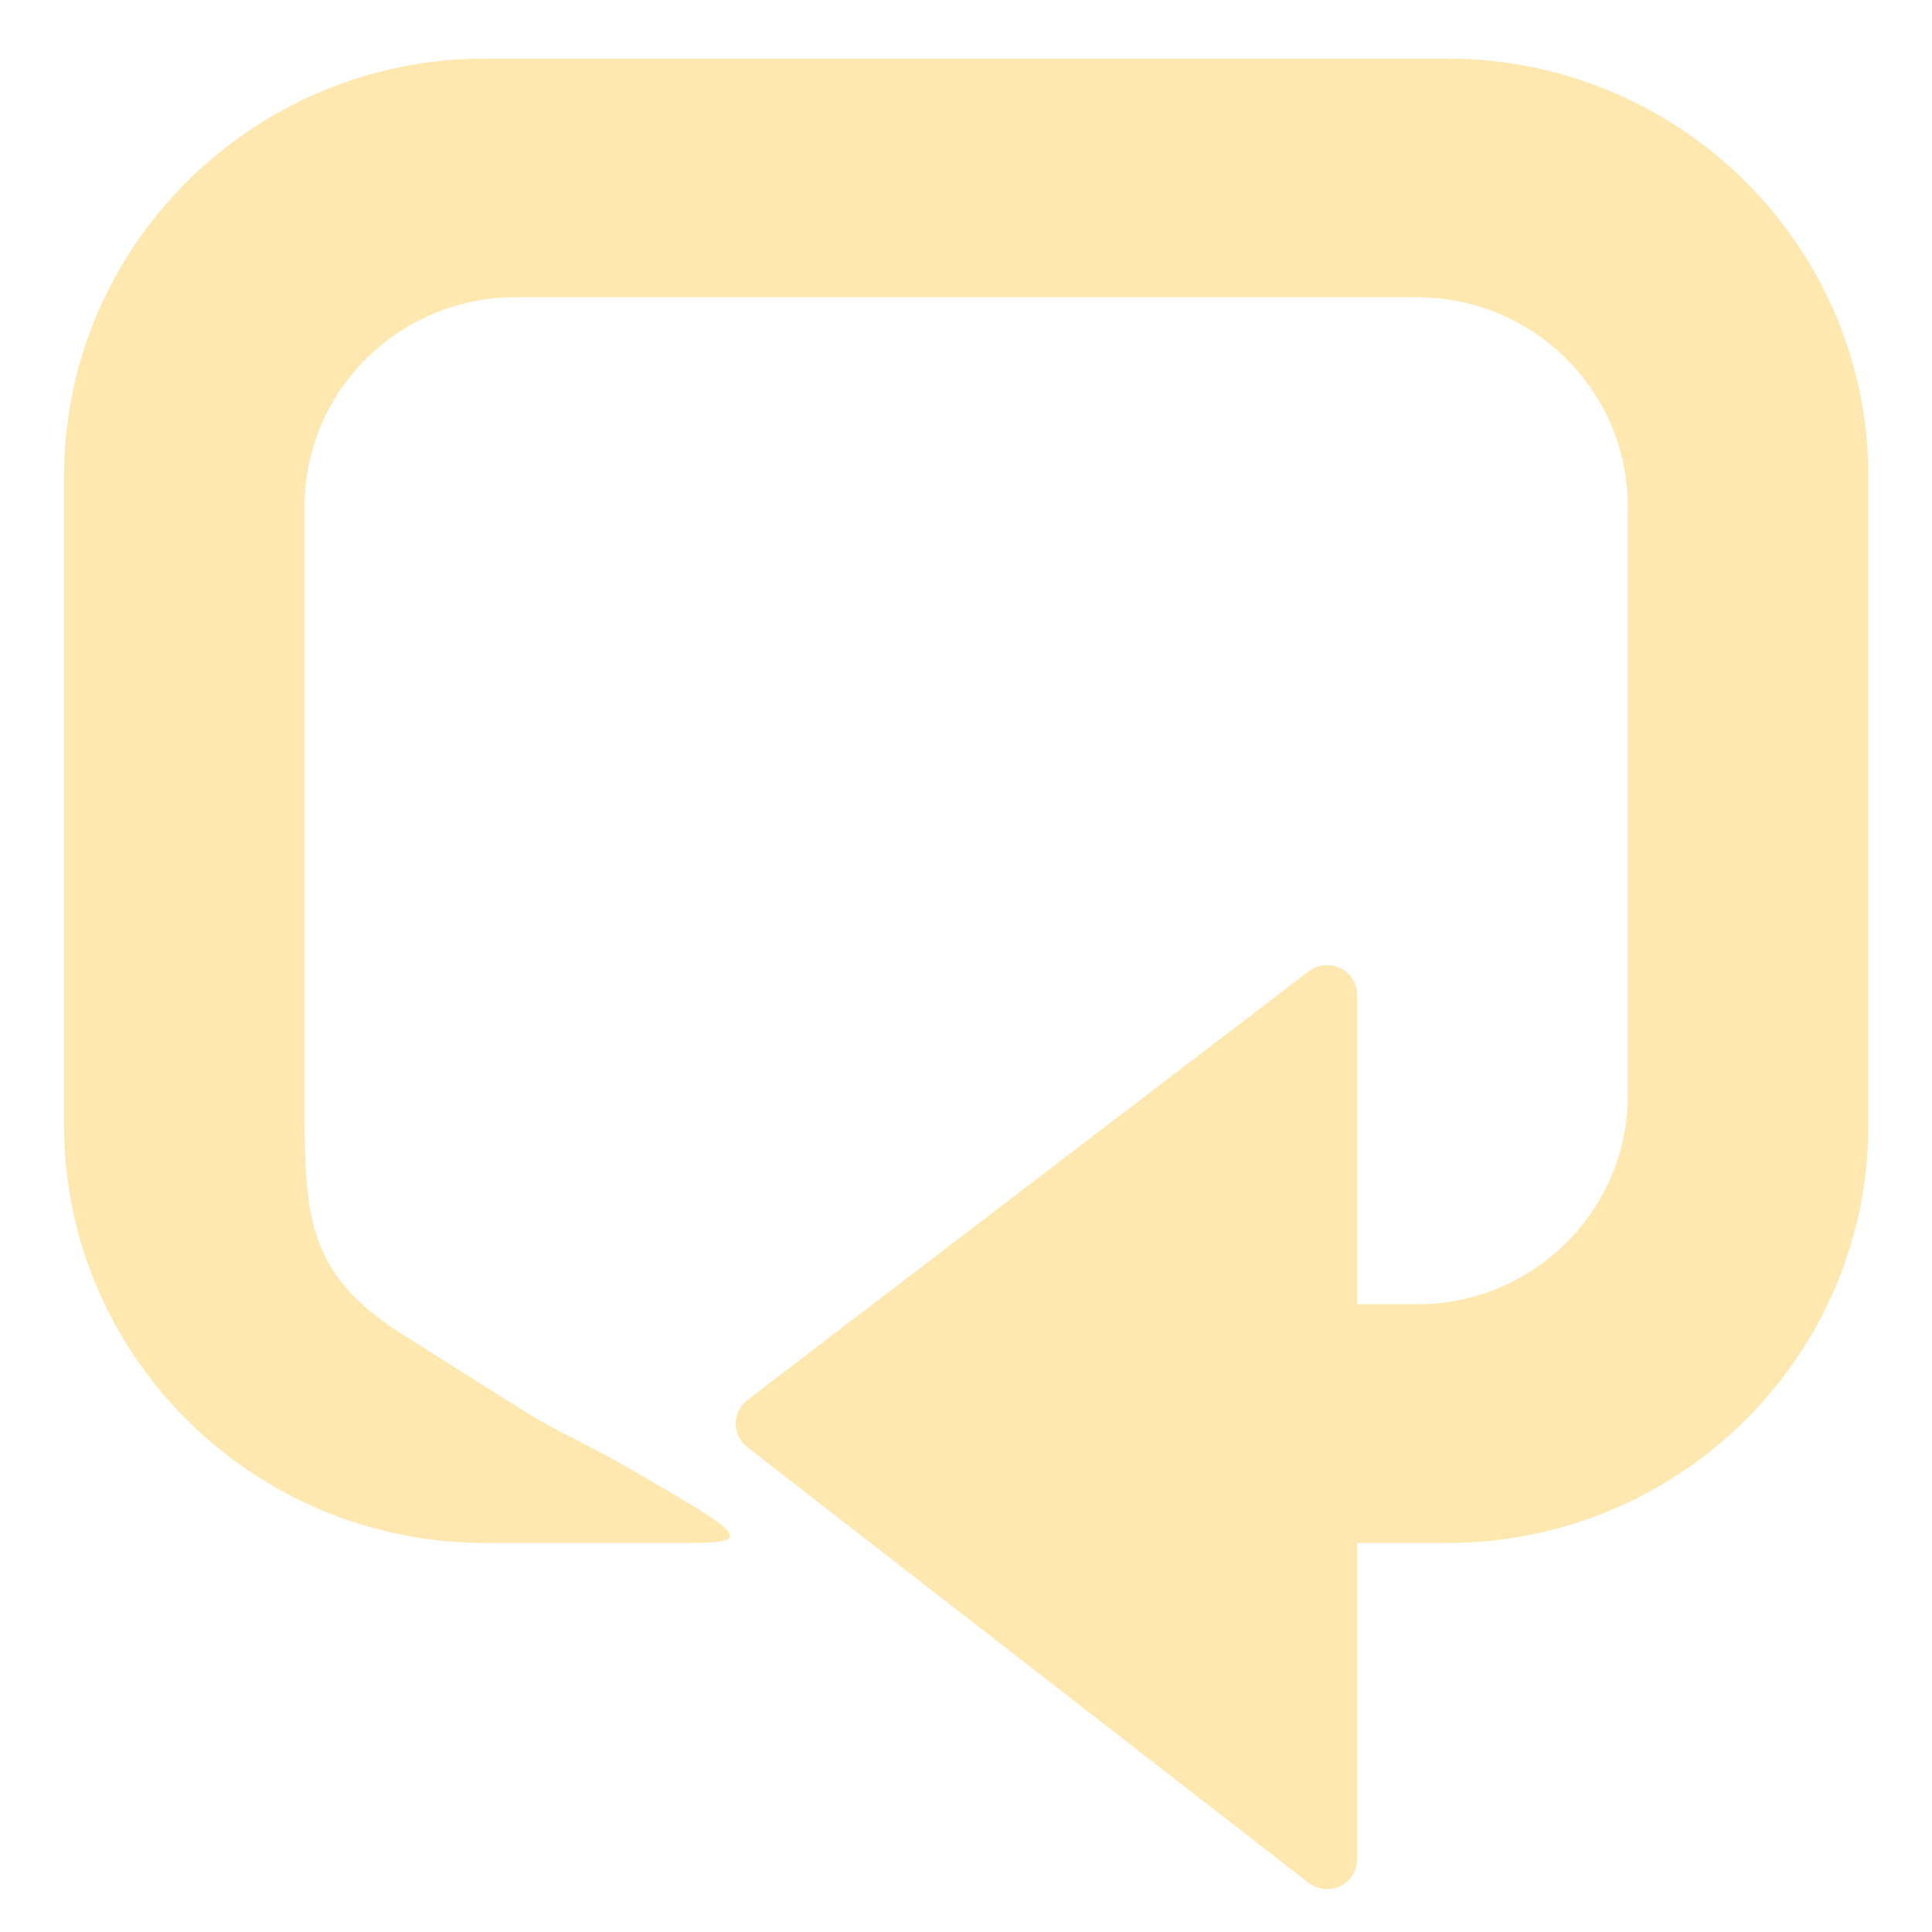
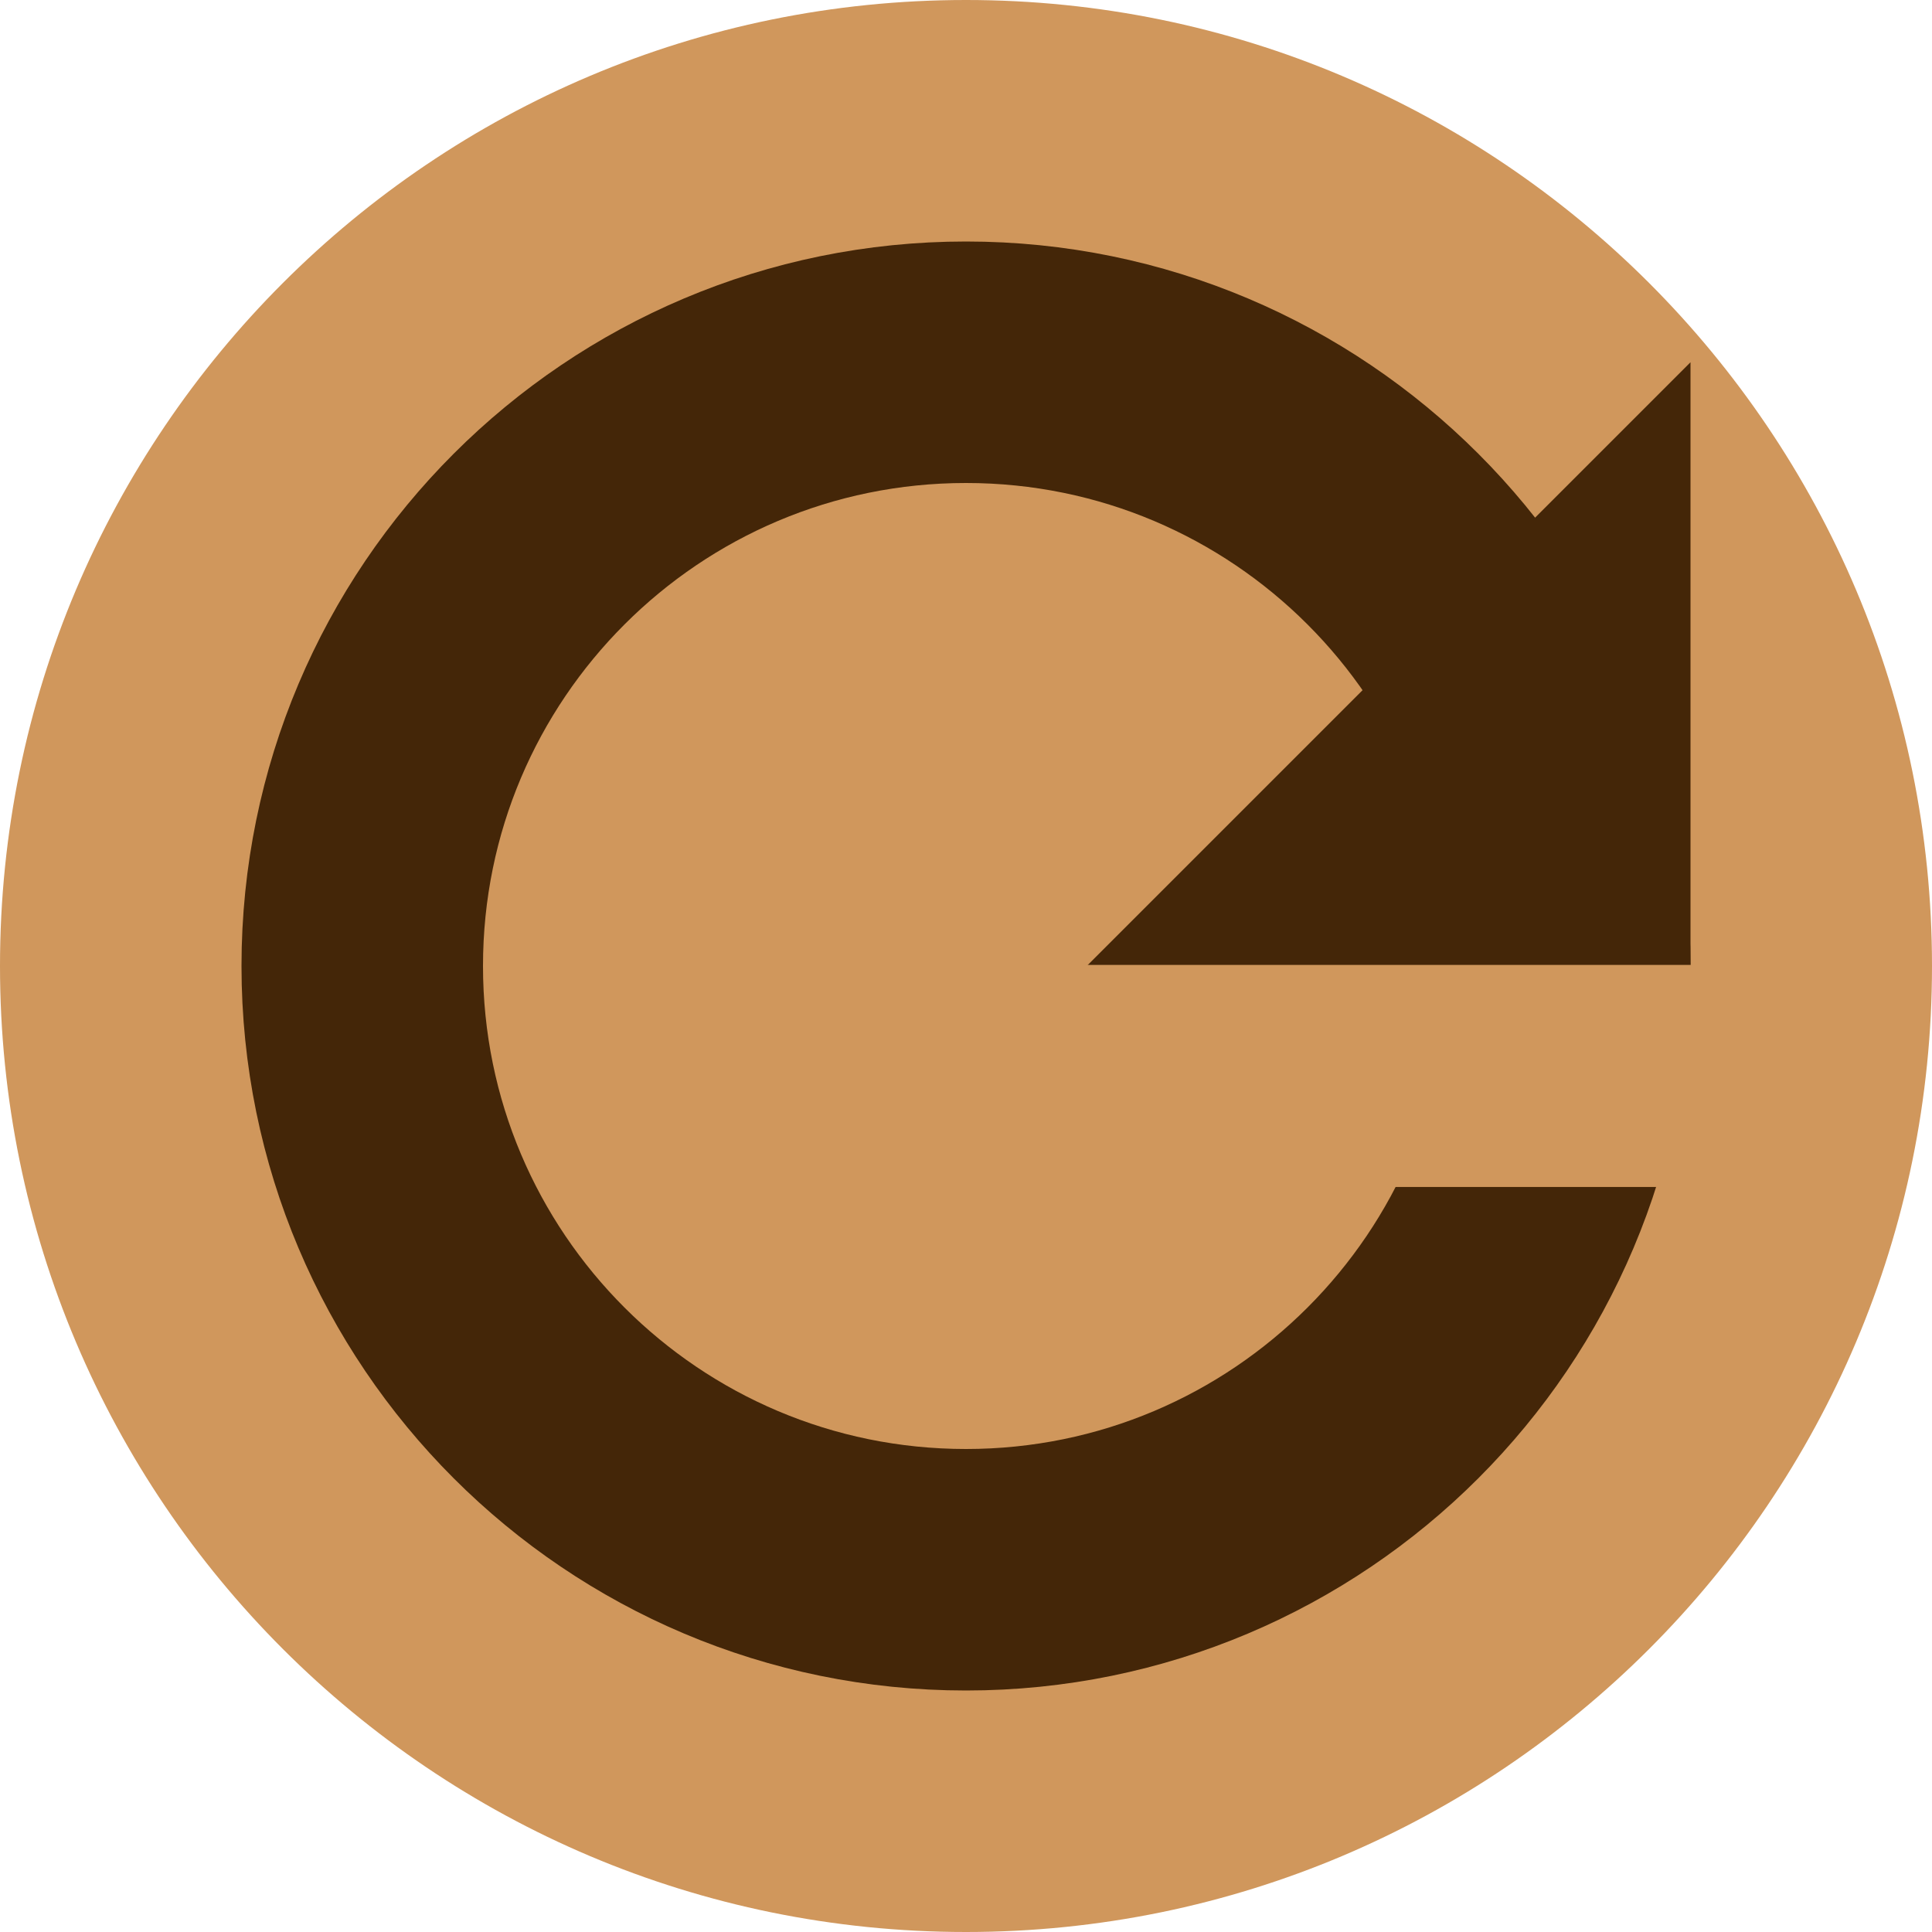
- <svg xmlns="http://www.w3.org/2000/svg" xmlns:xlink="http://www.w3.org/1999/xlink" version="1.1" preserveAspectRatio="xMidYMid meet" viewBox="0 0 640 640" width="64" height="64">
-   <defs>
-     <path d="M160.69 19.41C83.79 19.41 21.23 81.48 21.23 157.78C21.23 179.28 21.23 351.26 21.23 372.76C21.23 449.06 83.79 511.13 160.69 511.13C167.58 511.13 222.67 511.13 229.56 511.13C251.53 511.13 242.69 506.49 213.33 489.26C189.42 475.22 188.81 477.04 170.26 465.34C166.53 462.99 136.68 444.15 132.95 441.79C100.51 421.31 100.92 401.03 100.92 362.87C100.92 343.35 100.92 187.19 100.92 167.67C100.92 129.51 132.21 98.48 170.65 98.48C200.53 98.48 439.61 98.48 469.49 98.48C507.93 98.48 539.22 129.51 539.22 167.67C539.22 187.19 539.22 343.35 539.22 362.87C539.22 401.02 507.93 432.06 469.49 432.06C468.16 432.06 461.52 432.06 449.57 432.06C449.57 370.58 449.57 336.42 449.57 329.59C449.57 325.84 447.44 322.42 444.06 320.74C440.69 319.08 436.65 319.44 433.63 321.68C415.03 335.88 266.27 449.49 247.68 463.69C245.17 465.56 243.69 468.48 243.69 471.6C243.69 474.71 245.17 477.63 247.68 479.5C266.27 493.93 415.03 609.39 433.63 623.82C435.38 625.13 437.49 625.8 439.61 625.8C441.12 625.8 442.65 625.45 444.06 624.76C447.44 623.08 449.57 619.66 449.57 615.92C449.57 608.93 449.57 574 449.57 511.13C467.5 511.13 477.46 511.13 479.45 511.13C556.35 511.13 618.91 449.06 618.91 372.76C618.91 351.26 618.91 179.28 618.91 157.78C618.91 81.48 556.35 19.41 479.45 19.41C479.45 19.41 192.56 19.41 160.69 19.41Z" id="a1W0h8qTFP" />
-   </defs>
-   <g>
-     <g>
-       <g>
-         <use xlink:href="#a1W0h8qTFP" opacity="1" fill="#ffe7b0" fill-opacity="1" />
-       </g>
-     </g>
+ <svg xmlns="http://www.w3.org/2000/svg" width="100%" height="100%" viewBox="0 0 16 16" version="1.1" xml:space="preserve" style="fill-rule:evenodd;clip-rule:evenodd;stroke-linecap:round;stroke-linejoin:round;stroke-miterlimit:1.5;">
+   <g id="recycle">
+     <circle cx="8" cy="8" r="8" style="fill:#d0975c;" />
+     <circle cx="8" cy="8" r="5" style="fill:none;stroke:#442608;stroke-width:2px;" />
+     <path d="M14,3l-5,5l5,0l0,-5Z" style="fill:#442608;" />
+     <rect x="8.983" y="7.991" width="6" height="1.839" style="fill:#d0975c;" />
  </g>
</svg>
